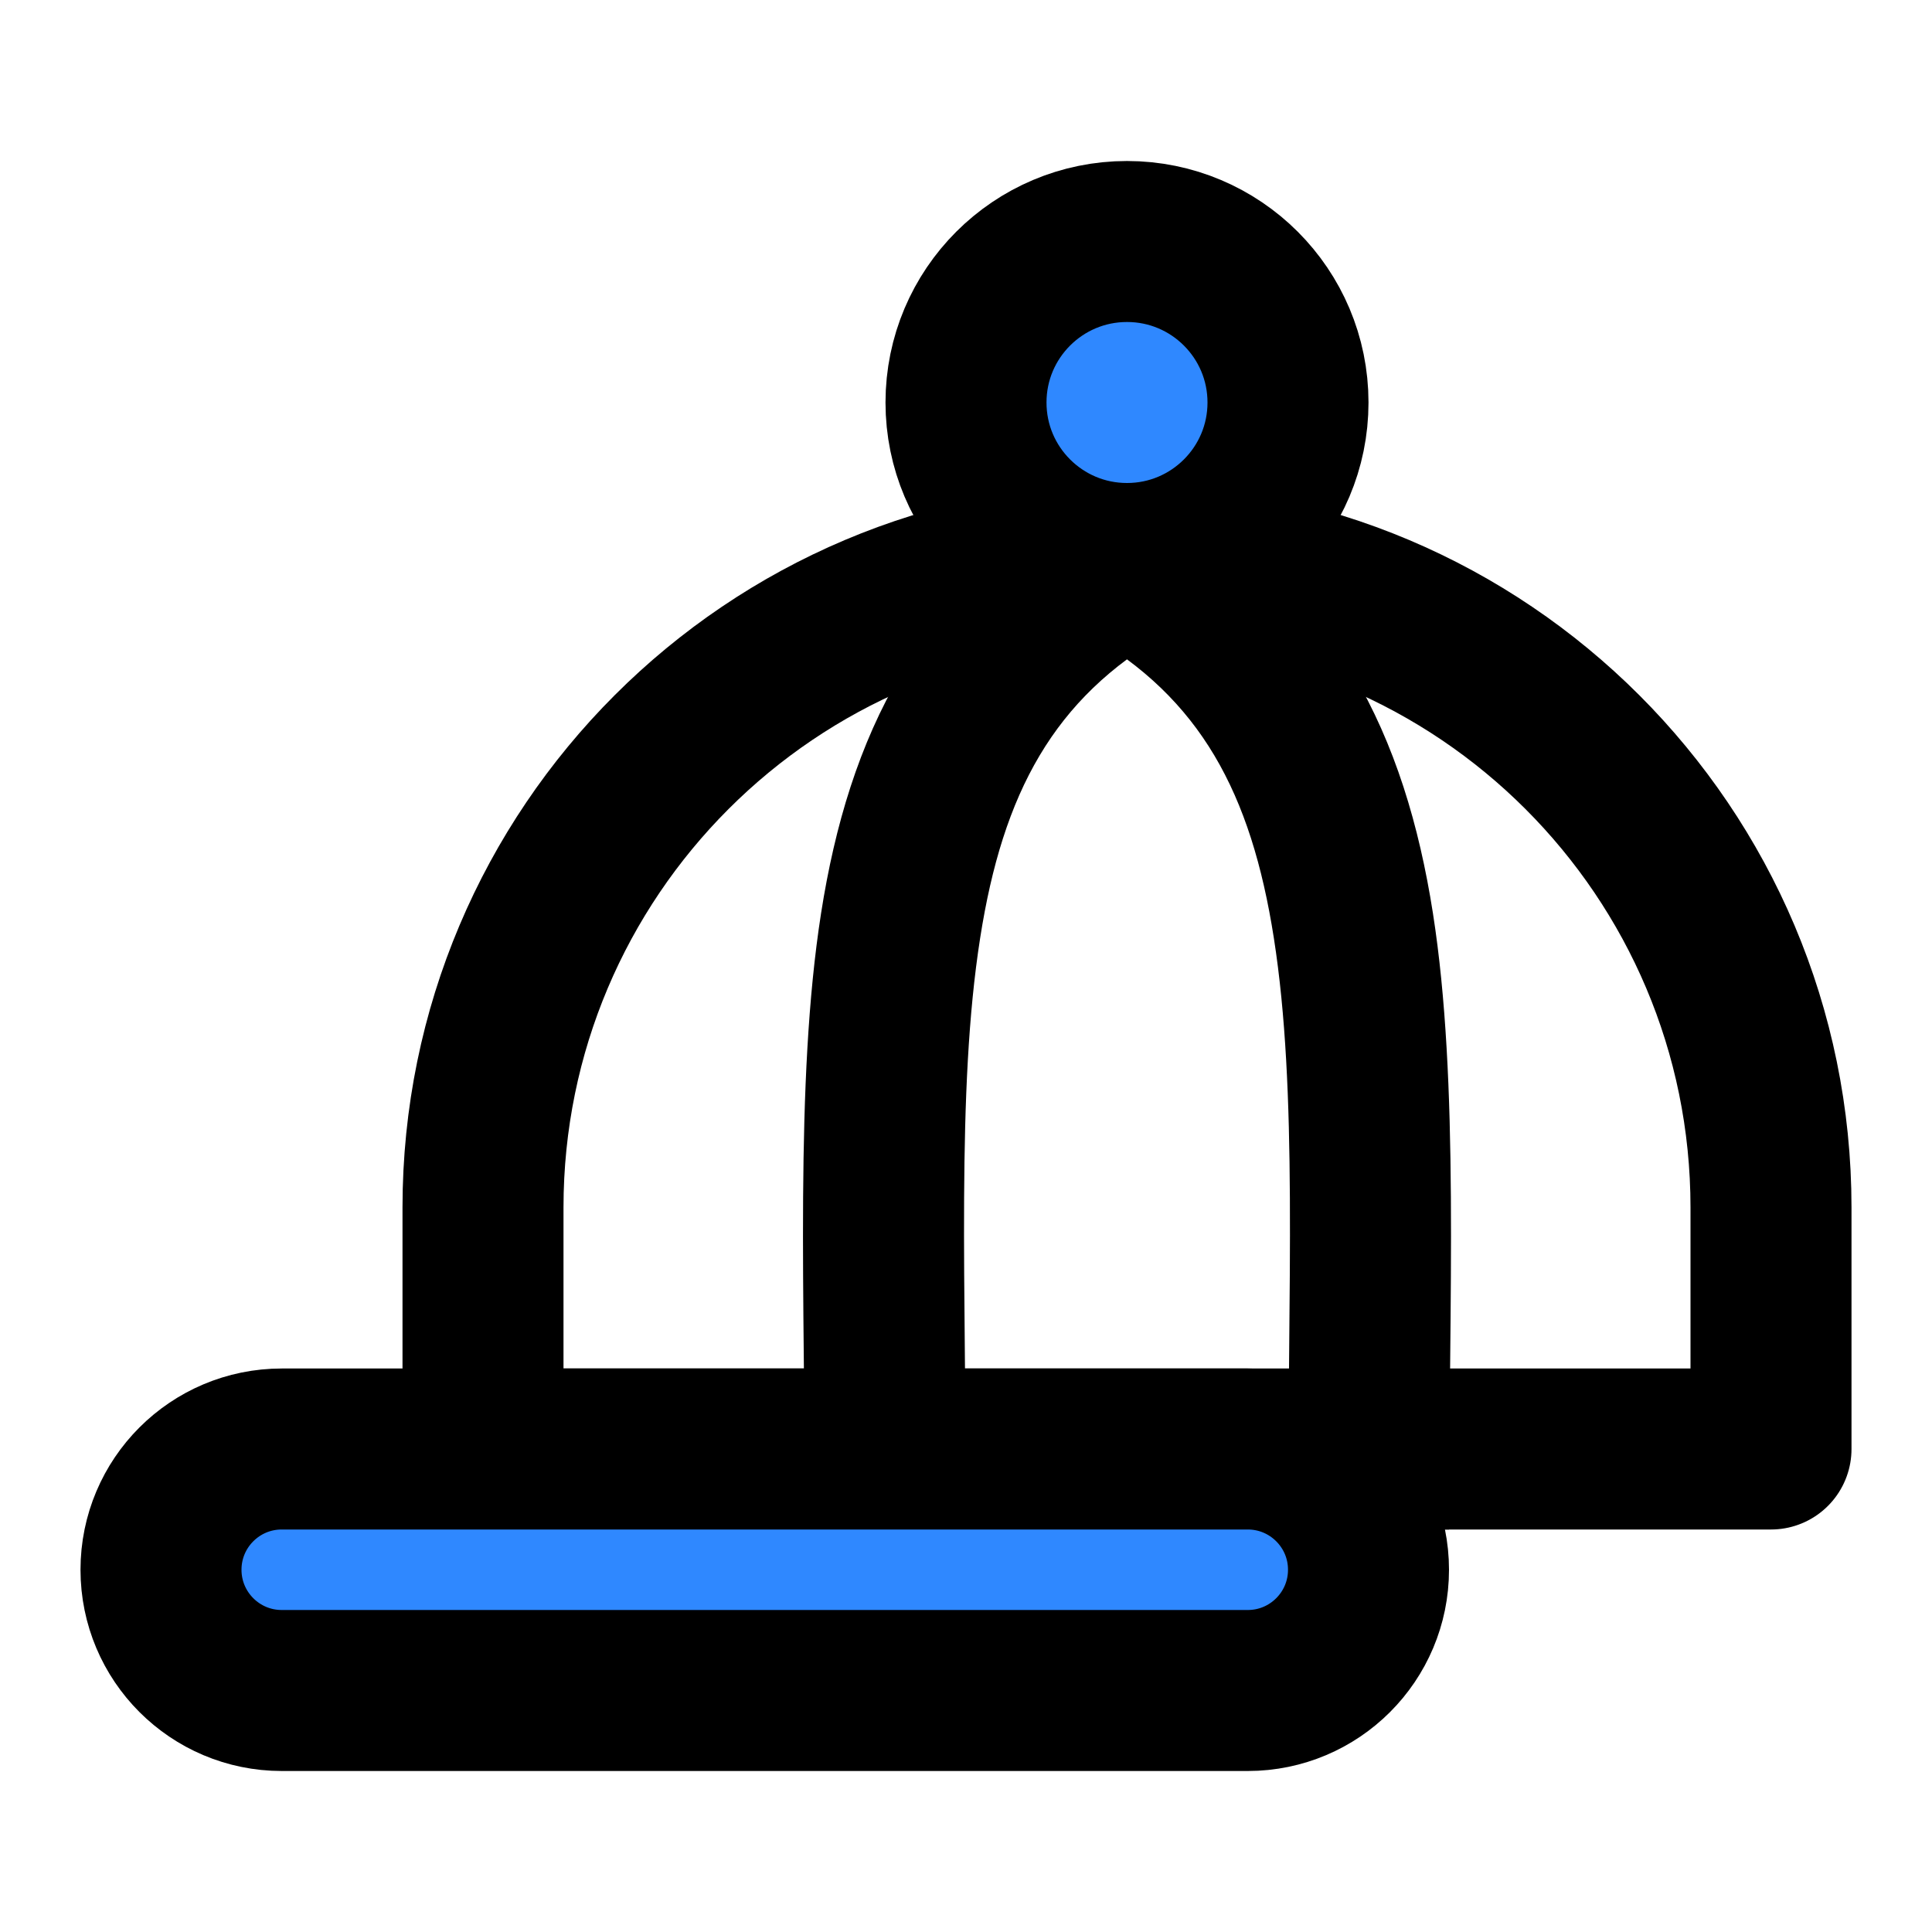
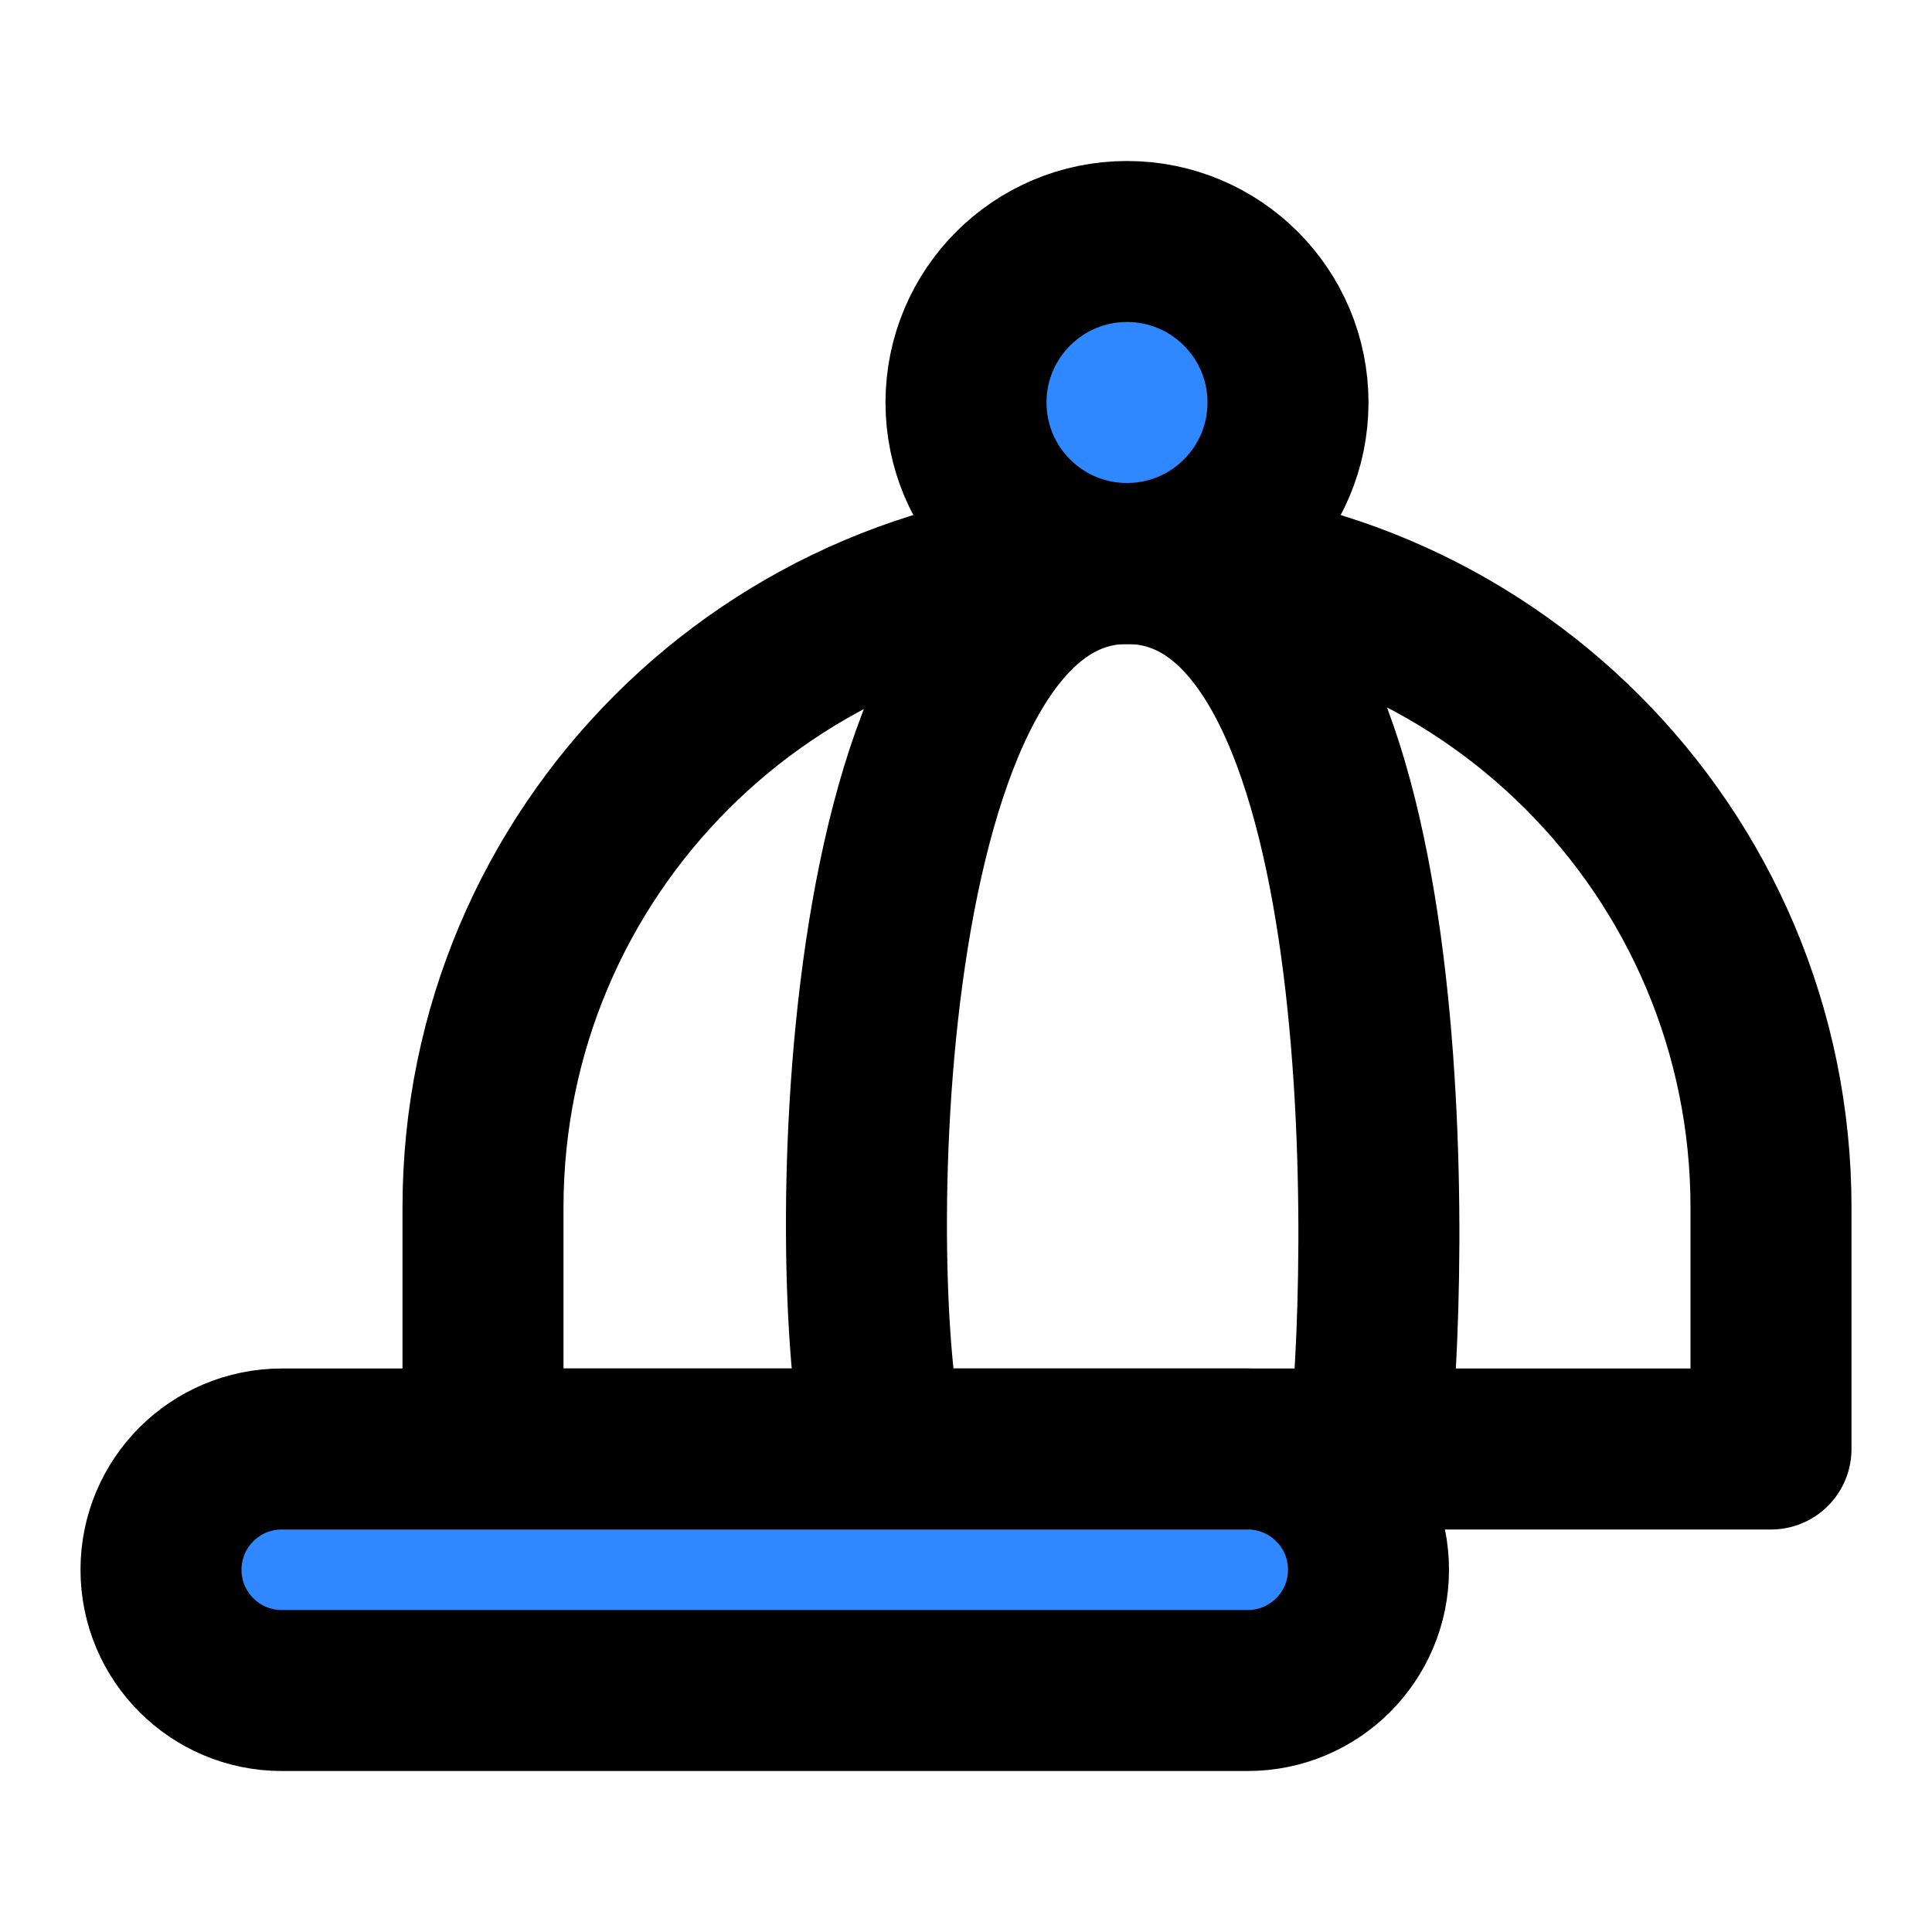
<svg xmlns="http://www.w3.org/2000/svg" width="48" height="48" viewBox="0 0 48 48" fill="none">
  <path d="M12 30C12 21.163 19.163 14 28 14V14C36.837 14 44 21.163 44 30V36H12V30Z" stroke="black" stroke-width="4" stroke-linecap="round" stroke-linejoin="round" />
-   <path d="M28 14L28.992 12.264C28.378 11.912 27.623 11.912 27.008 12.264L28 14ZM27.008 12.264C22.819 14.657 21.085 18.302 20.399 22.691C19.742 26.895 20 32.174 20 38H24C24 31.826 23.758 27.105 24.351 23.309C24.915 19.698 26.181 17.343 28.992 15.736L27.008 12.264ZM27.008 15.736C29.819 17.343 31.085 19.698 31.649 23.309C32.242 27.105 32 31.826 32 38H36C36 32.174 36.258 26.895 35.601 22.691C34.915 18.302 33.181 14.657 28.992 12.264L27.008 15.736Z" fill="black" />
+   <path d="M22 36C21 32.5 21 14 28 14C35 14 34.5 32 34 36" stroke="black" stroke-width="4" />
  <rect x="4" y="36" width="30" height="6" rx="3" fill="#2F88FF" stroke="black" stroke-width="4" stroke-linecap="round" stroke-linejoin="round" />
  <circle cx="28" cy="10" r="4" fill="#2F88FF" stroke="black" stroke-width="4" />
</svg>
